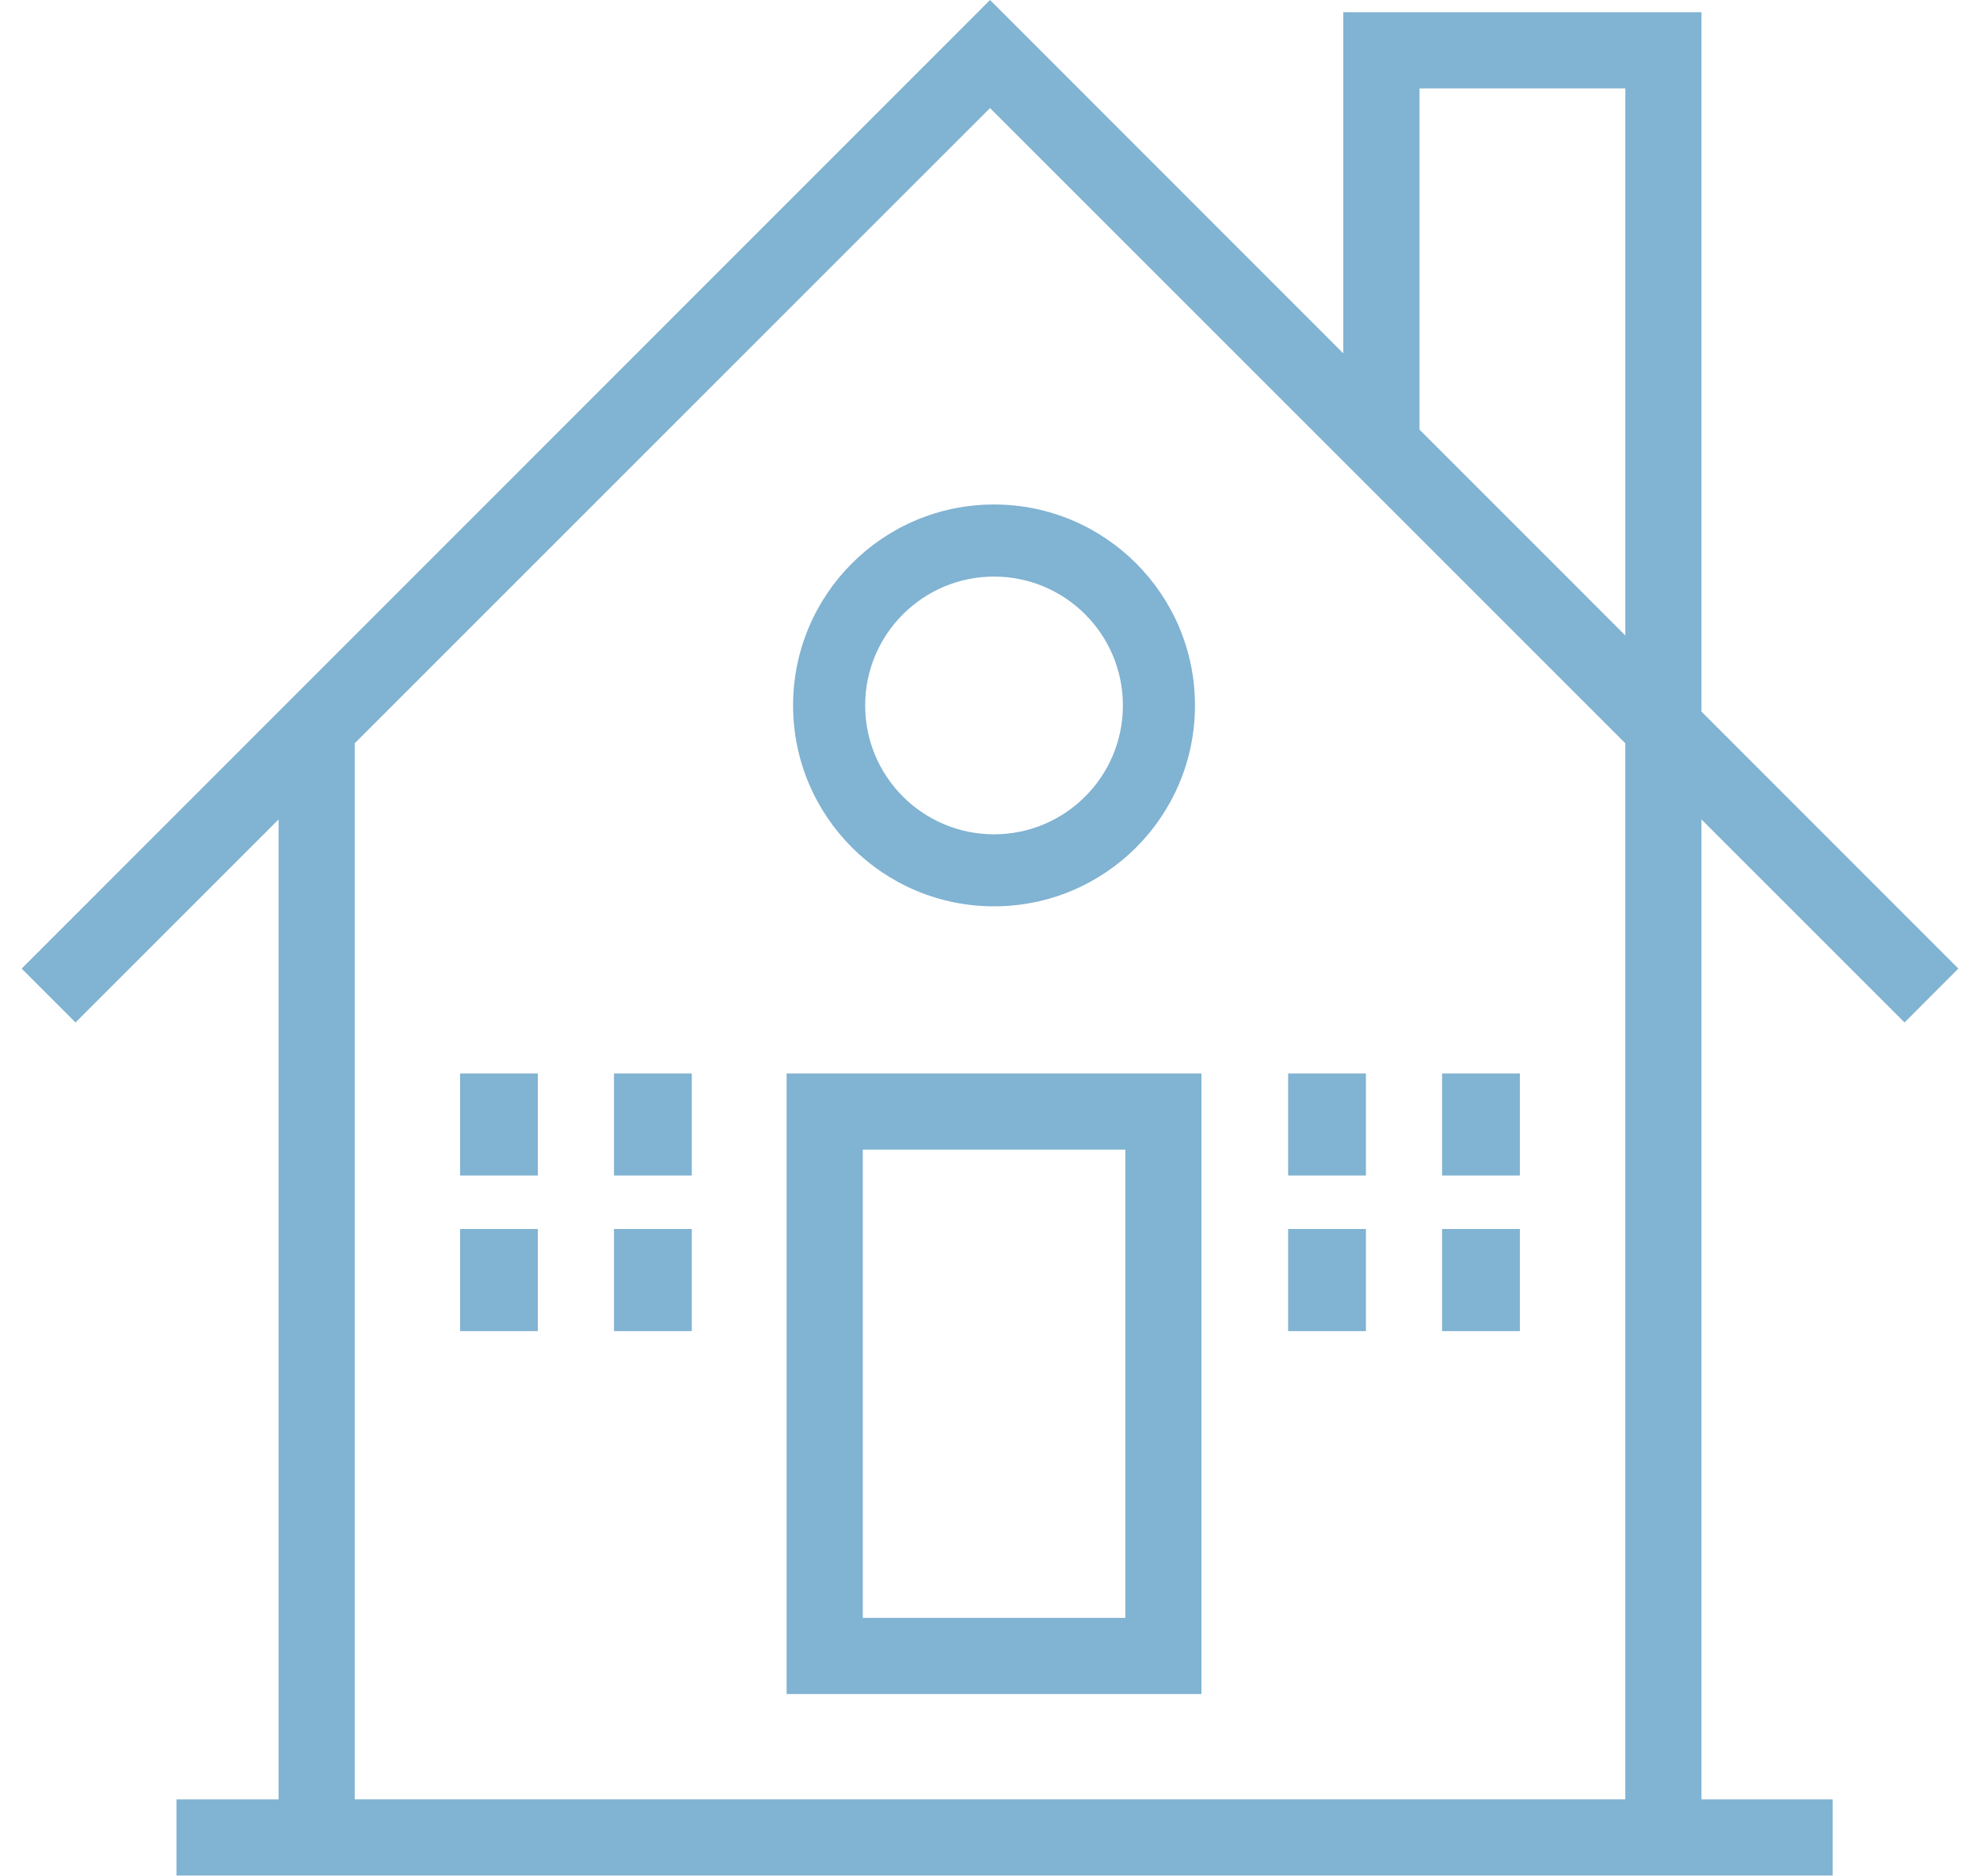
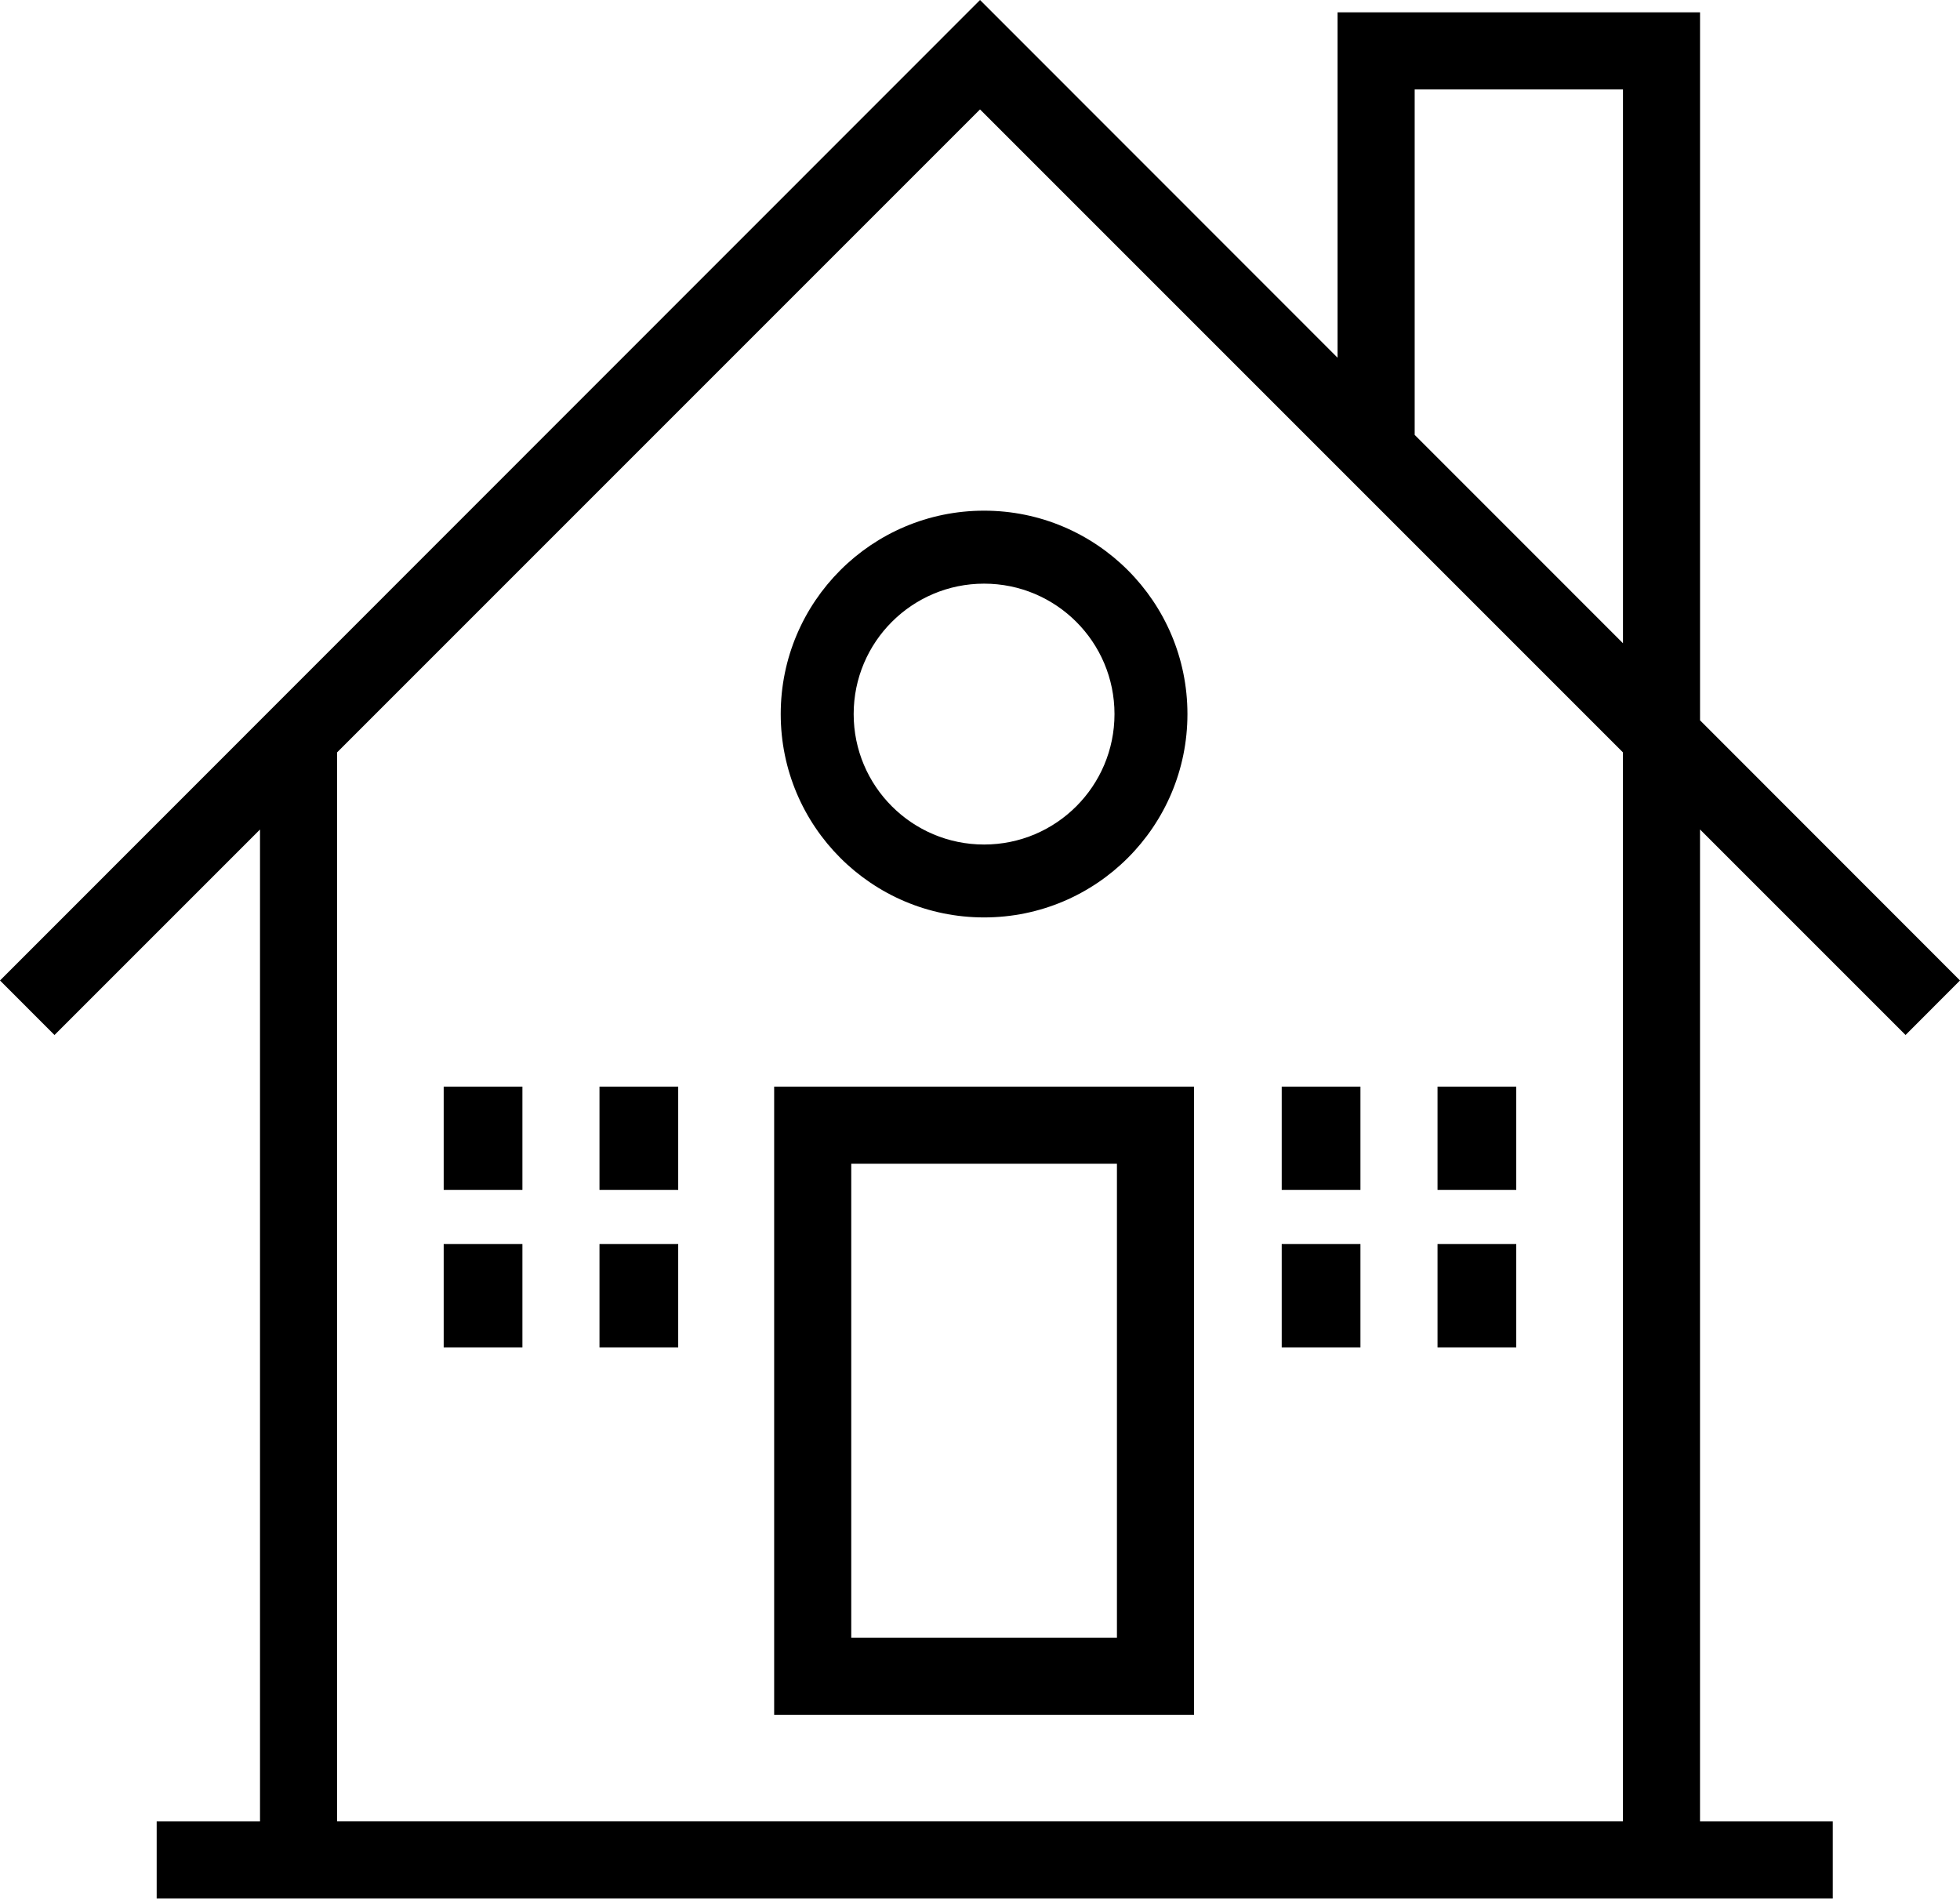
- <svg xmlns="http://www.w3.org/2000/svg" version="1.1" id="Layer_1" x="0px" y="0px" width="38px" height="36px" viewBox="0 0 74.695 72.346" enable-background="new 0 0 74.695 72.346" xml:space="preserve">
+ <svg xmlns="http://www.w3.org/2000/svg" version="1.1" id="Layer_1" x="0px" y="0px" width="74.695px" height="72.346px" viewBox="0 0 74.695 72.346" enable-background="new 0 0 74.695 72.346" xml:space="preserve">
  <g>
-     <path fill="#81b3d2" d="M29.503,65.345h16V41.407h-16V65.345z M42.566,62.407H32.441V44.345h10.125V62.407z" />
-     <path fill="#81b3d2" d="M72.62,39.44l2.075-2.078l-9.907-9.913V0.47H50.974v13.161L37.349,0L0,37.363l2.077,2.078l7.832-7.832v37.799H5.971v2.938 h63.875v-2.938h-5.059v-37.8L72.62,39.44z M53.913,3.408h7.938v21.104l-7.938-7.94V3.408z M61.85,69.407H12.846V28.671 L37.348,4.169L61.85,28.671V69.407z" />
-     <path fill="#81b3d2" d="M29.753,27.21c0,4.28,3.47,7.75,7.75,7.75s7.75-3.47,7.75-7.75c0-4.279-3.47-7.75-7.75-7.75S29.753,22.93,29.753,27.21z M37.503,22.241c2.745,0,4.97,2.225,4.97,4.97s-2.225,4.971-4.97,4.971s-4.97-2.226-4.97-4.971S34.759,22.241,37.503,22.241z" />
-     <rect fill="#81b3d2" x="16.909" y="41.407" width="3" height="3.938" />
-     <rect fill="#81b3d2" x="22.846" y="41.407" width="3" height="3.938" />
-     <rect fill="#81b3d2" x="16.909" y="47.407" width="3" height="3.938" />
-     <rect fill="#81b3d2" x="22.846" y="47.407" width="3" height="3.938" />
-     <rect fill="#81b3d2" x="48.846" y="41.407" width="3" height="3.938" />
-     <rect fill="#81b3d2" x="54.784" y="41.407" width="3" height="3.938" />
-     <rect fill="#81b3d2" x="48.846" y="47.407" width="3" height="3.938" />
-     <rect fill="#81b3d2" x="54.784" y="47.407" width="3" height="3.938" />
+     <path d="M29.503,65.345h16V41.407h-16V65.345z M42.566,62.407H32.441V44.345h10.125V62.407z" />
+     <path d="M72.62,39.44l2.075-2.078l-9.907-9.913V0.47H50.974v13.161L37.349,0L0,37.363l2.077,2.078l7.832-7.832v37.799H5.971v2.938 h63.875v-2.938h-5.059v-37.8L72.62,39.44z M53.913,3.408h7.938v21.104l-7.938-7.94V3.408z M61.85,69.407H12.846V28.671 L37.348,4.169L61.85,28.671V69.407z" />
+     <path d="M29.753,27.21c0,4.28,3.47,7.75,7.75,7.75s7.75-3.47,7.75-7.75c0-4.279-3.47-7.75-7.75-7.75S29.753,22.93,29.753,27.21z M37.503,22.241c2.745,0,4.97,2.225,4.97,4.97s-2.225,4.971-4.97,4.971s-4.97-2.226-4.97-4.971S34.759,22.241,37.503,22.241z" />
+     <rect x="16.909" y="41.407" width="3" height="3.938" />
+     <rect x="22.846" y="41.407" width="3" height="3.938" />
+     <rect x="16.909" y="47.407" width="3" height="3.938" />
+     <rect x="22.846" y="47.407" width="3" height="3.938" />
+     <rect x="48.846" y="41.407" width="3" height="3.938" />
+     <rect x="54.784" y="41.407" width="3" height="3.938" />
+     <rect x="48.846" y="47.407" width="3" height="3.938" />
+     <rect x="54.784" y="47.407" width="3" height="3.938" />
  </g>
</svg>
